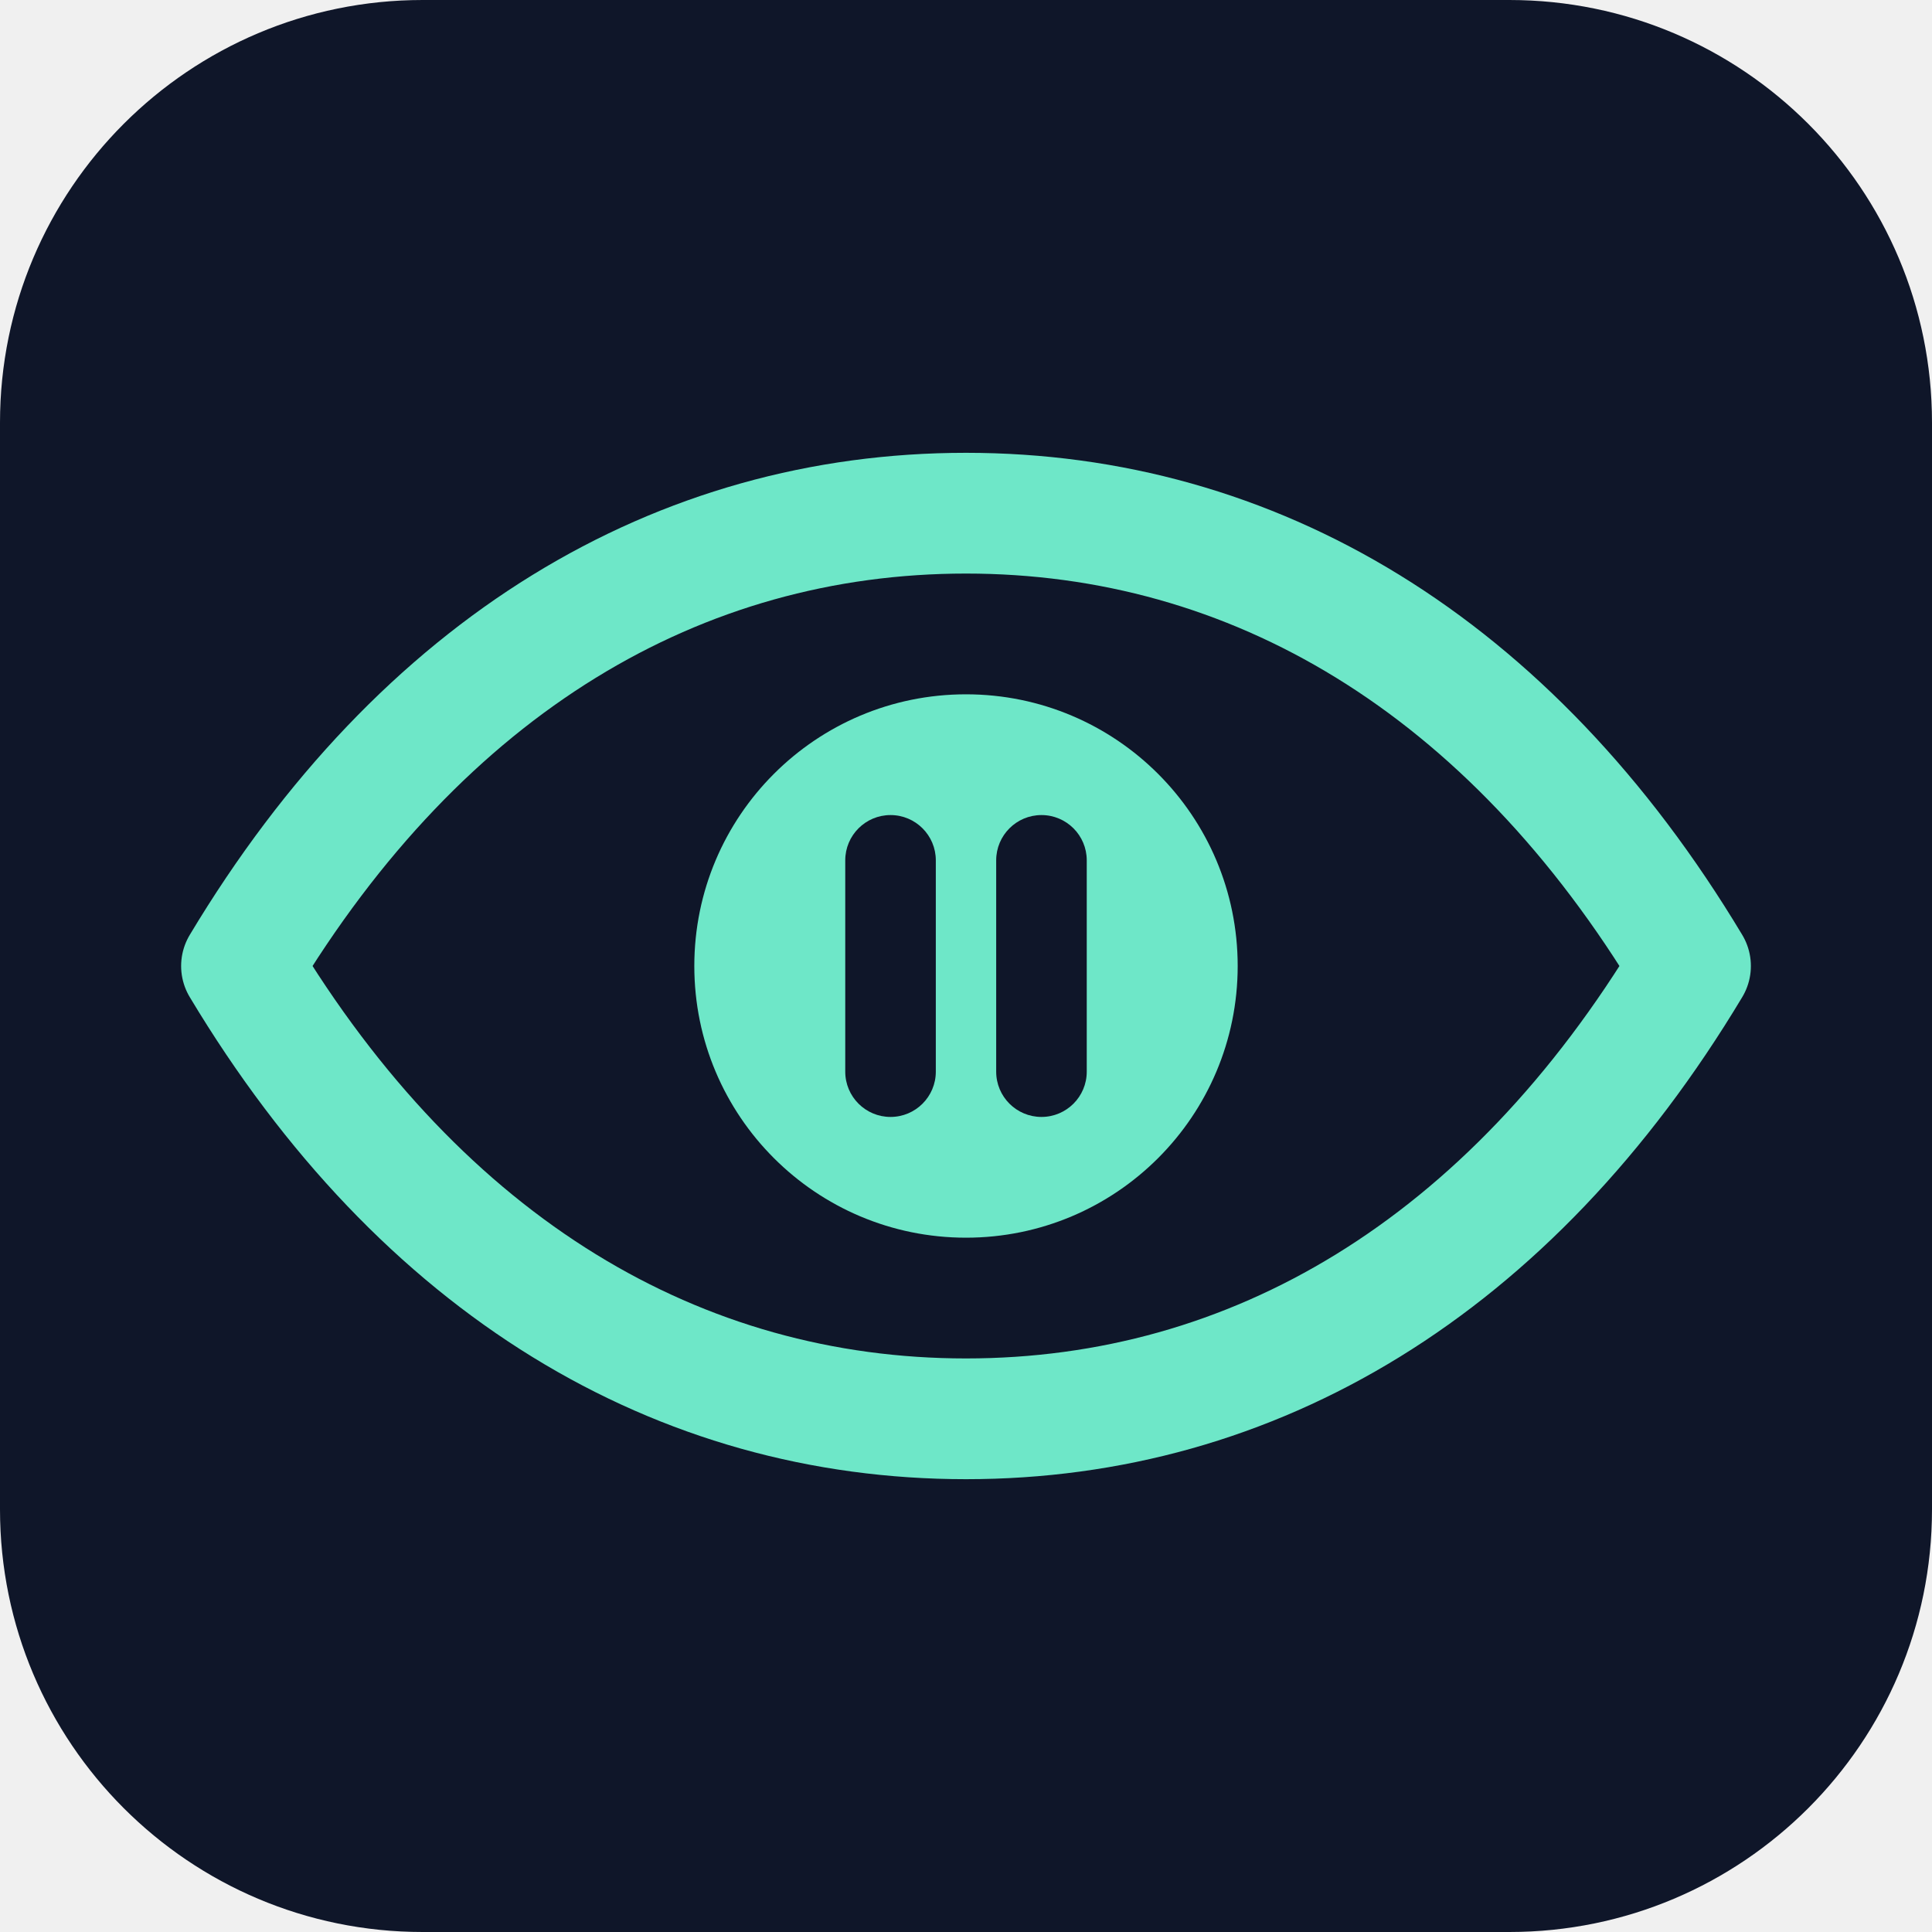
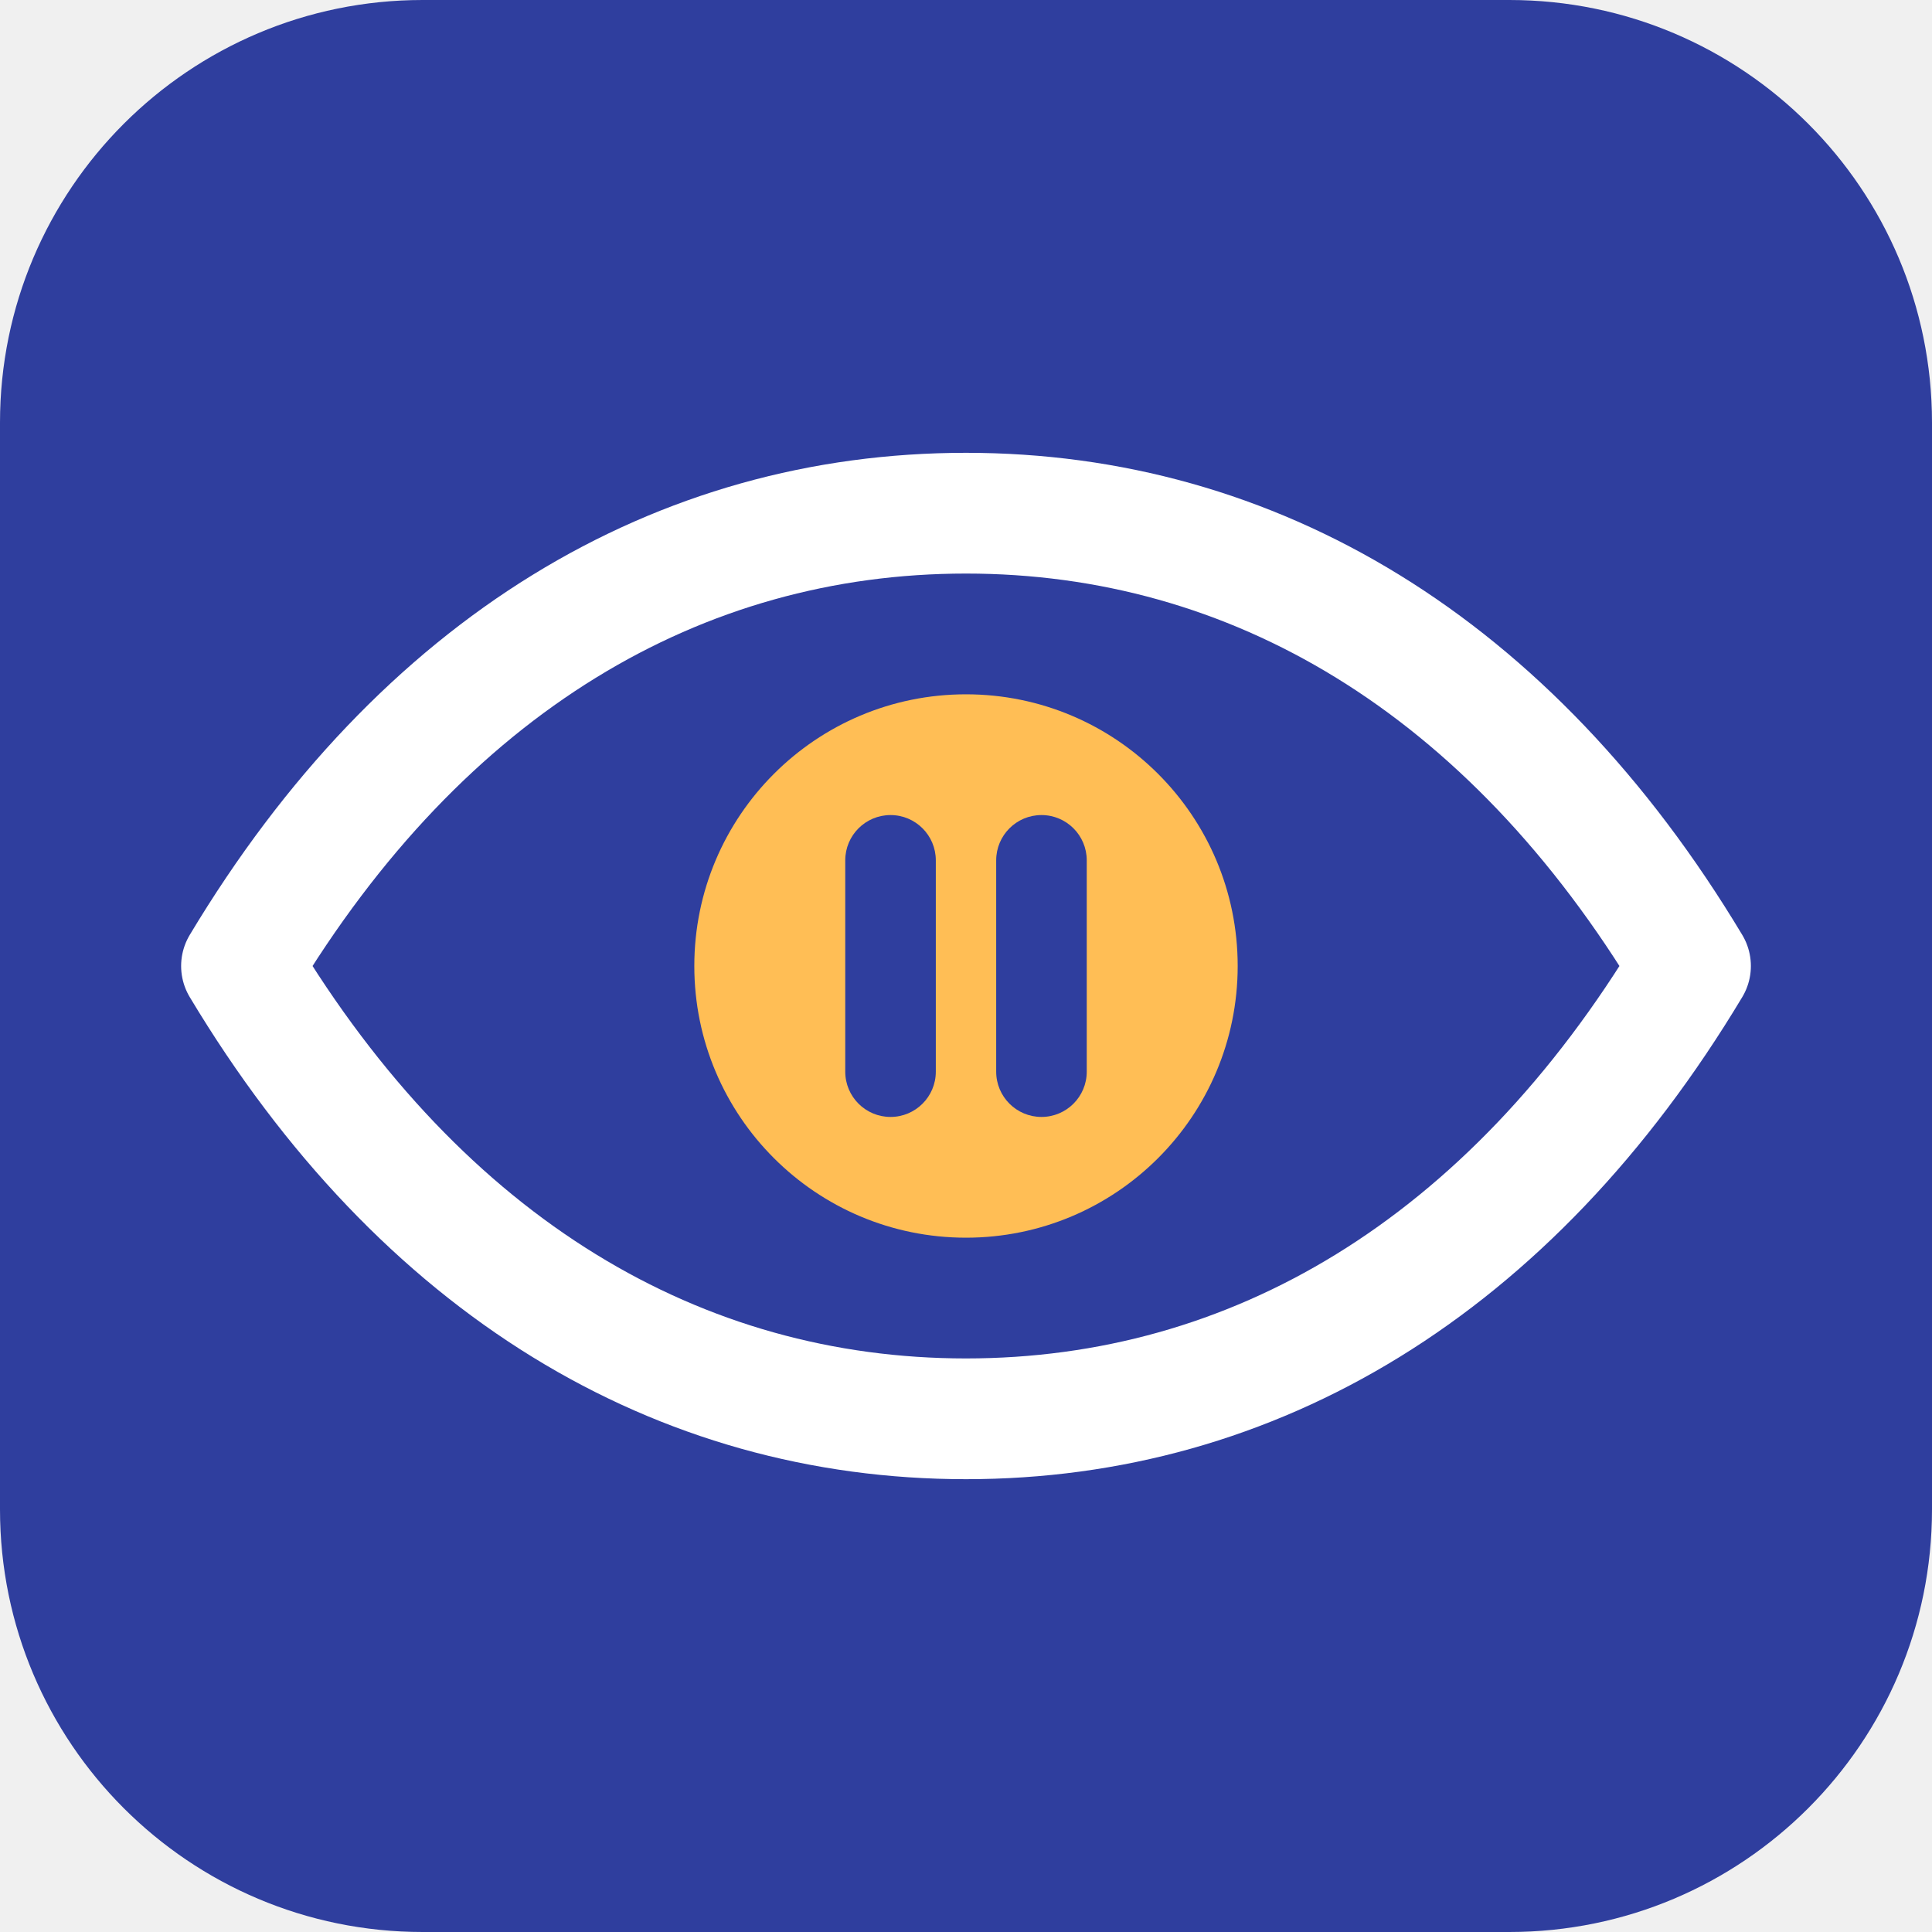
<svg xmlns="http://www.w3.org/2000/svg" viewBox="0 0 64 64">
-   <rect width="64" height="64" rx="14" fill="#0f1629" />
-   <path d="M8 32c6-10 14.5-15 24-15s18 5 24 15c-6 10-14.5 15-24 15S14 42 8 32z" fill="none" stroke="#6ee7c8" stroke-width="4" stroke-linejoin="round" />
-   <circle cx="32" cy="32" r="9" fill="#6ee7c8" />
-   <rect x="28" y="27" width="3" height="10" rx="1.5" fill="#0f1629" />
-   <rect x="33" y="27" width="3" height="10" rx="1.5" fill="#0f1629" />
+   <rect width="64" height="64" rx="14" fill="#2F3E9E" />
+   <path d="M8 32c6-10 14.5-15 24-15s18 5 24 15c-6 10-14.5 15-24 15S14 42 8 32z" fill="none" stroke="#FFFFFF" stroke-width="4" stroke-linejoin="round" />
+   <circle cx="32" cy="32" r="9" fill="#FFBE55" />
+   <rect x="28" y="27" width="3" height="10" rx="1.5" fill="#2F3E9E" />
+   <rect x="33" y="27" width="3" height="10" rx="1.5" fill="#2F3E9E" />
</svg>
